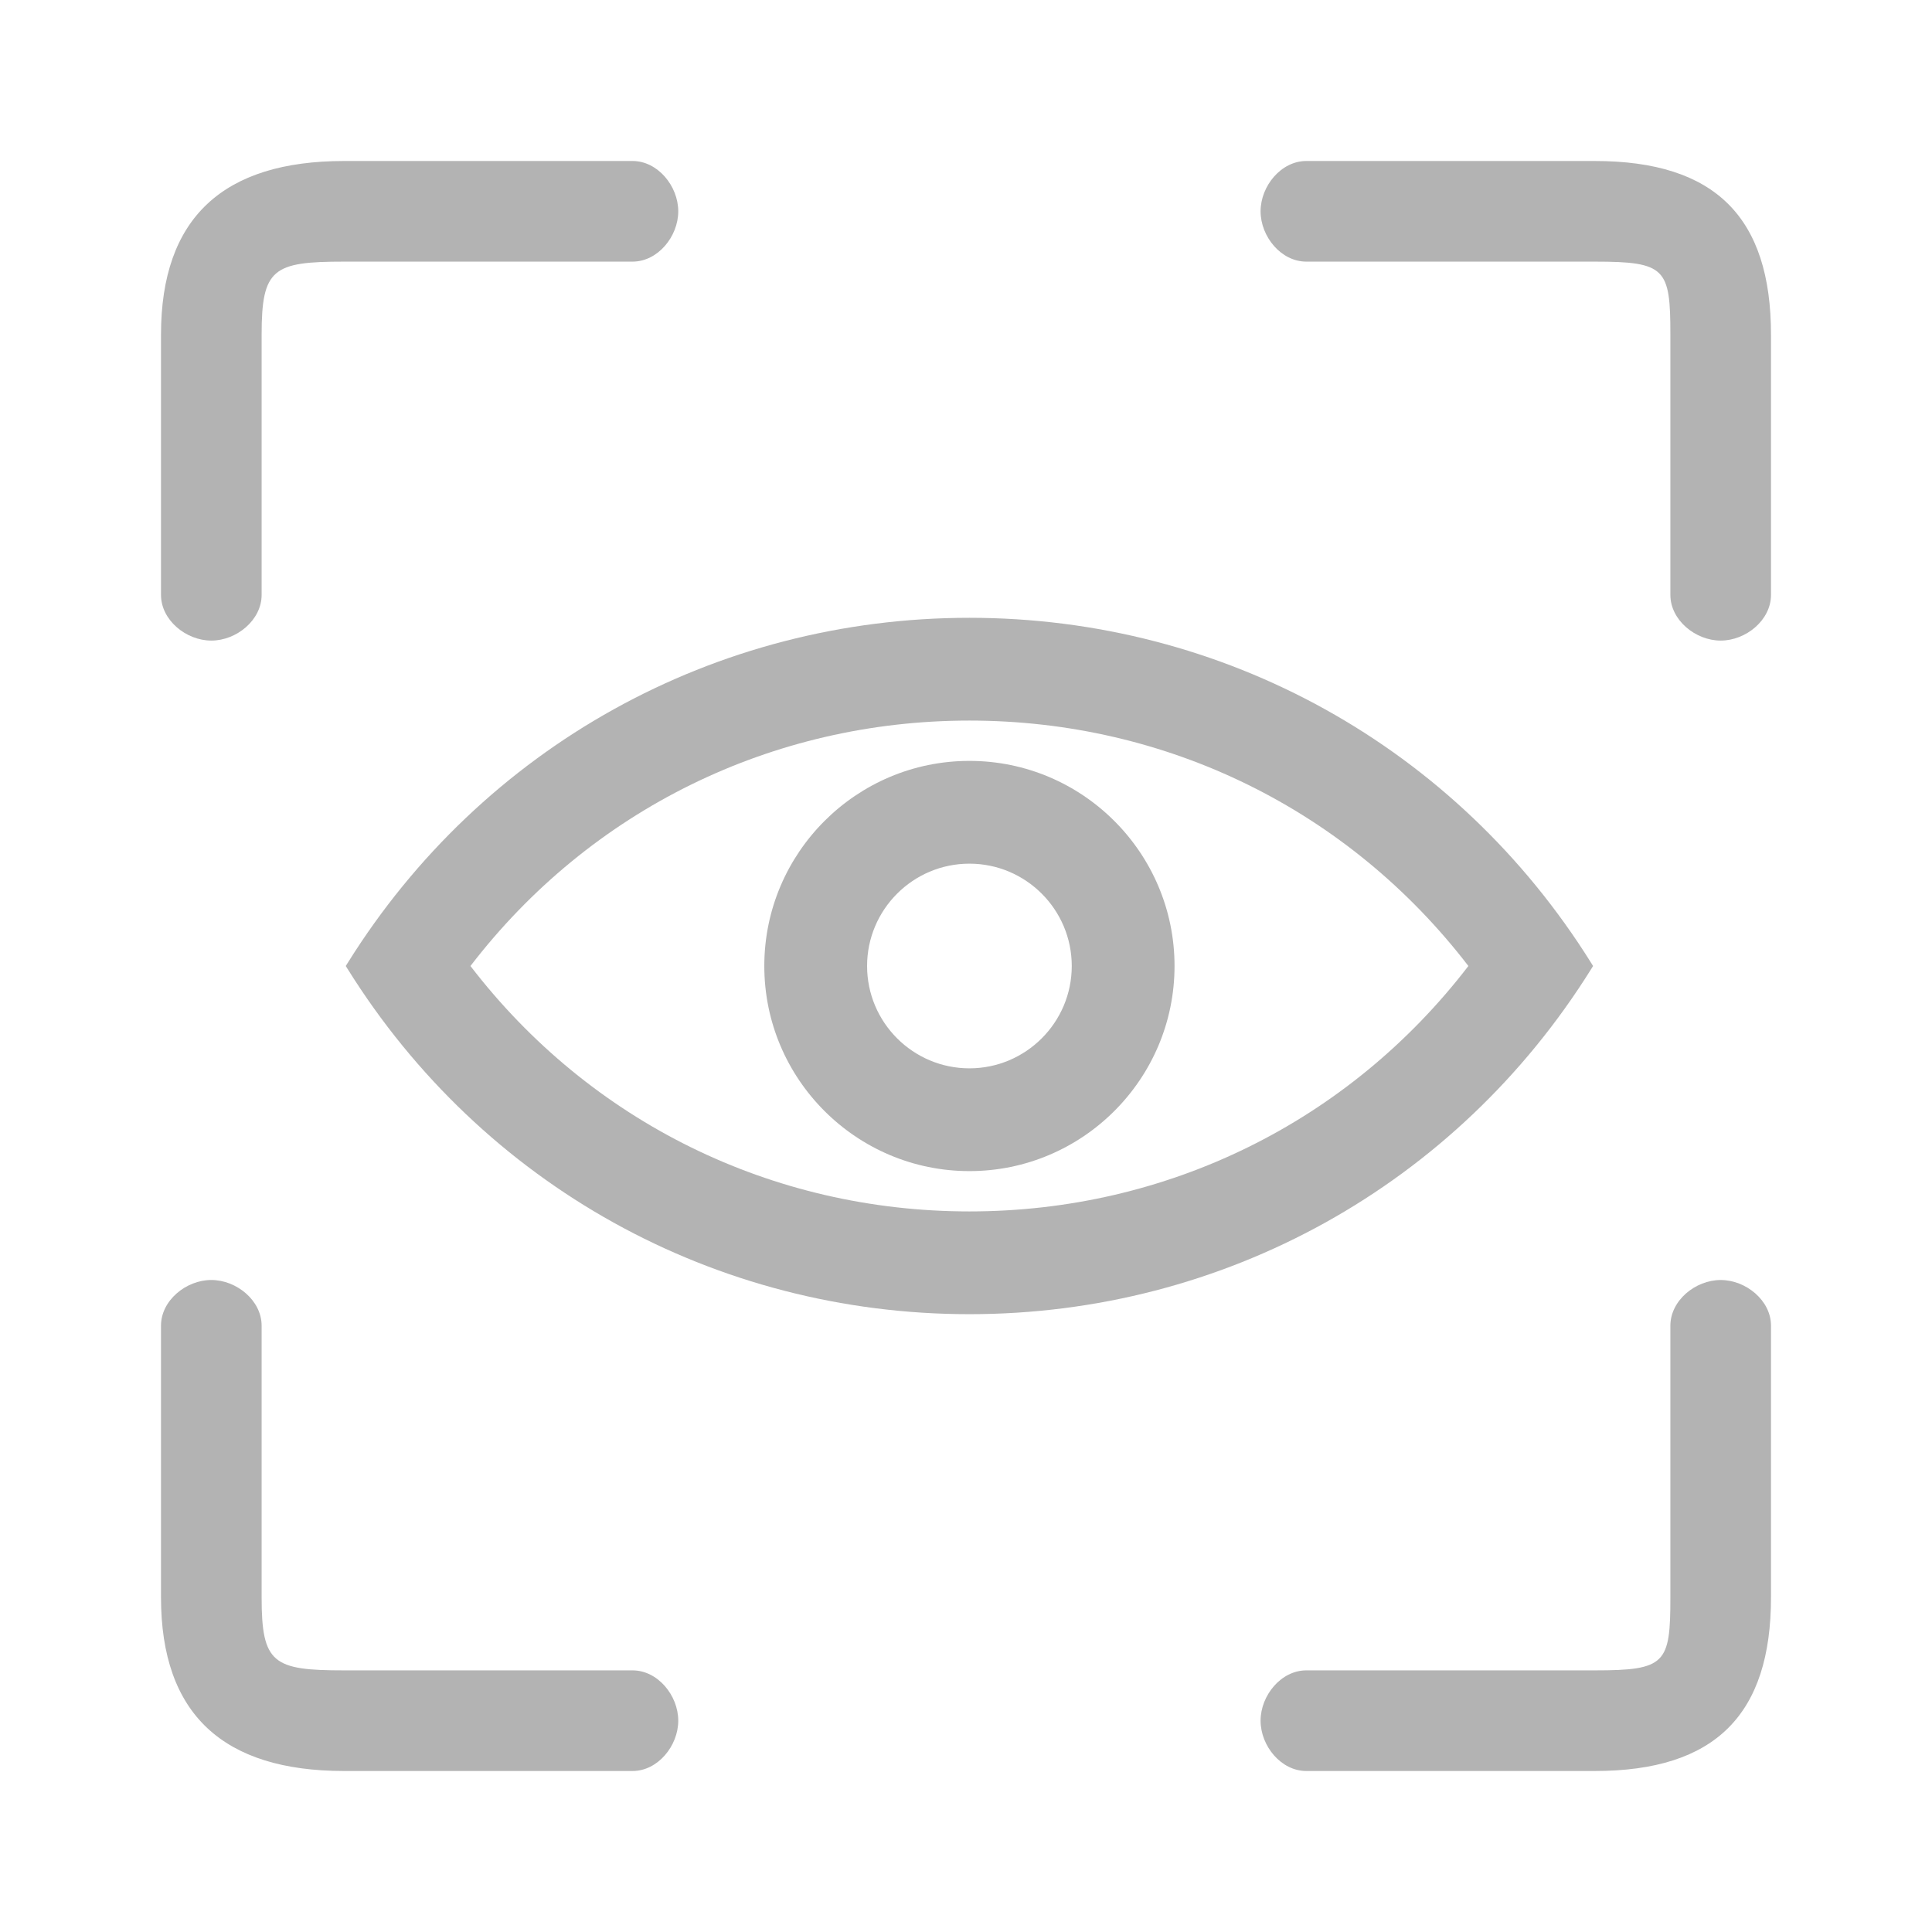
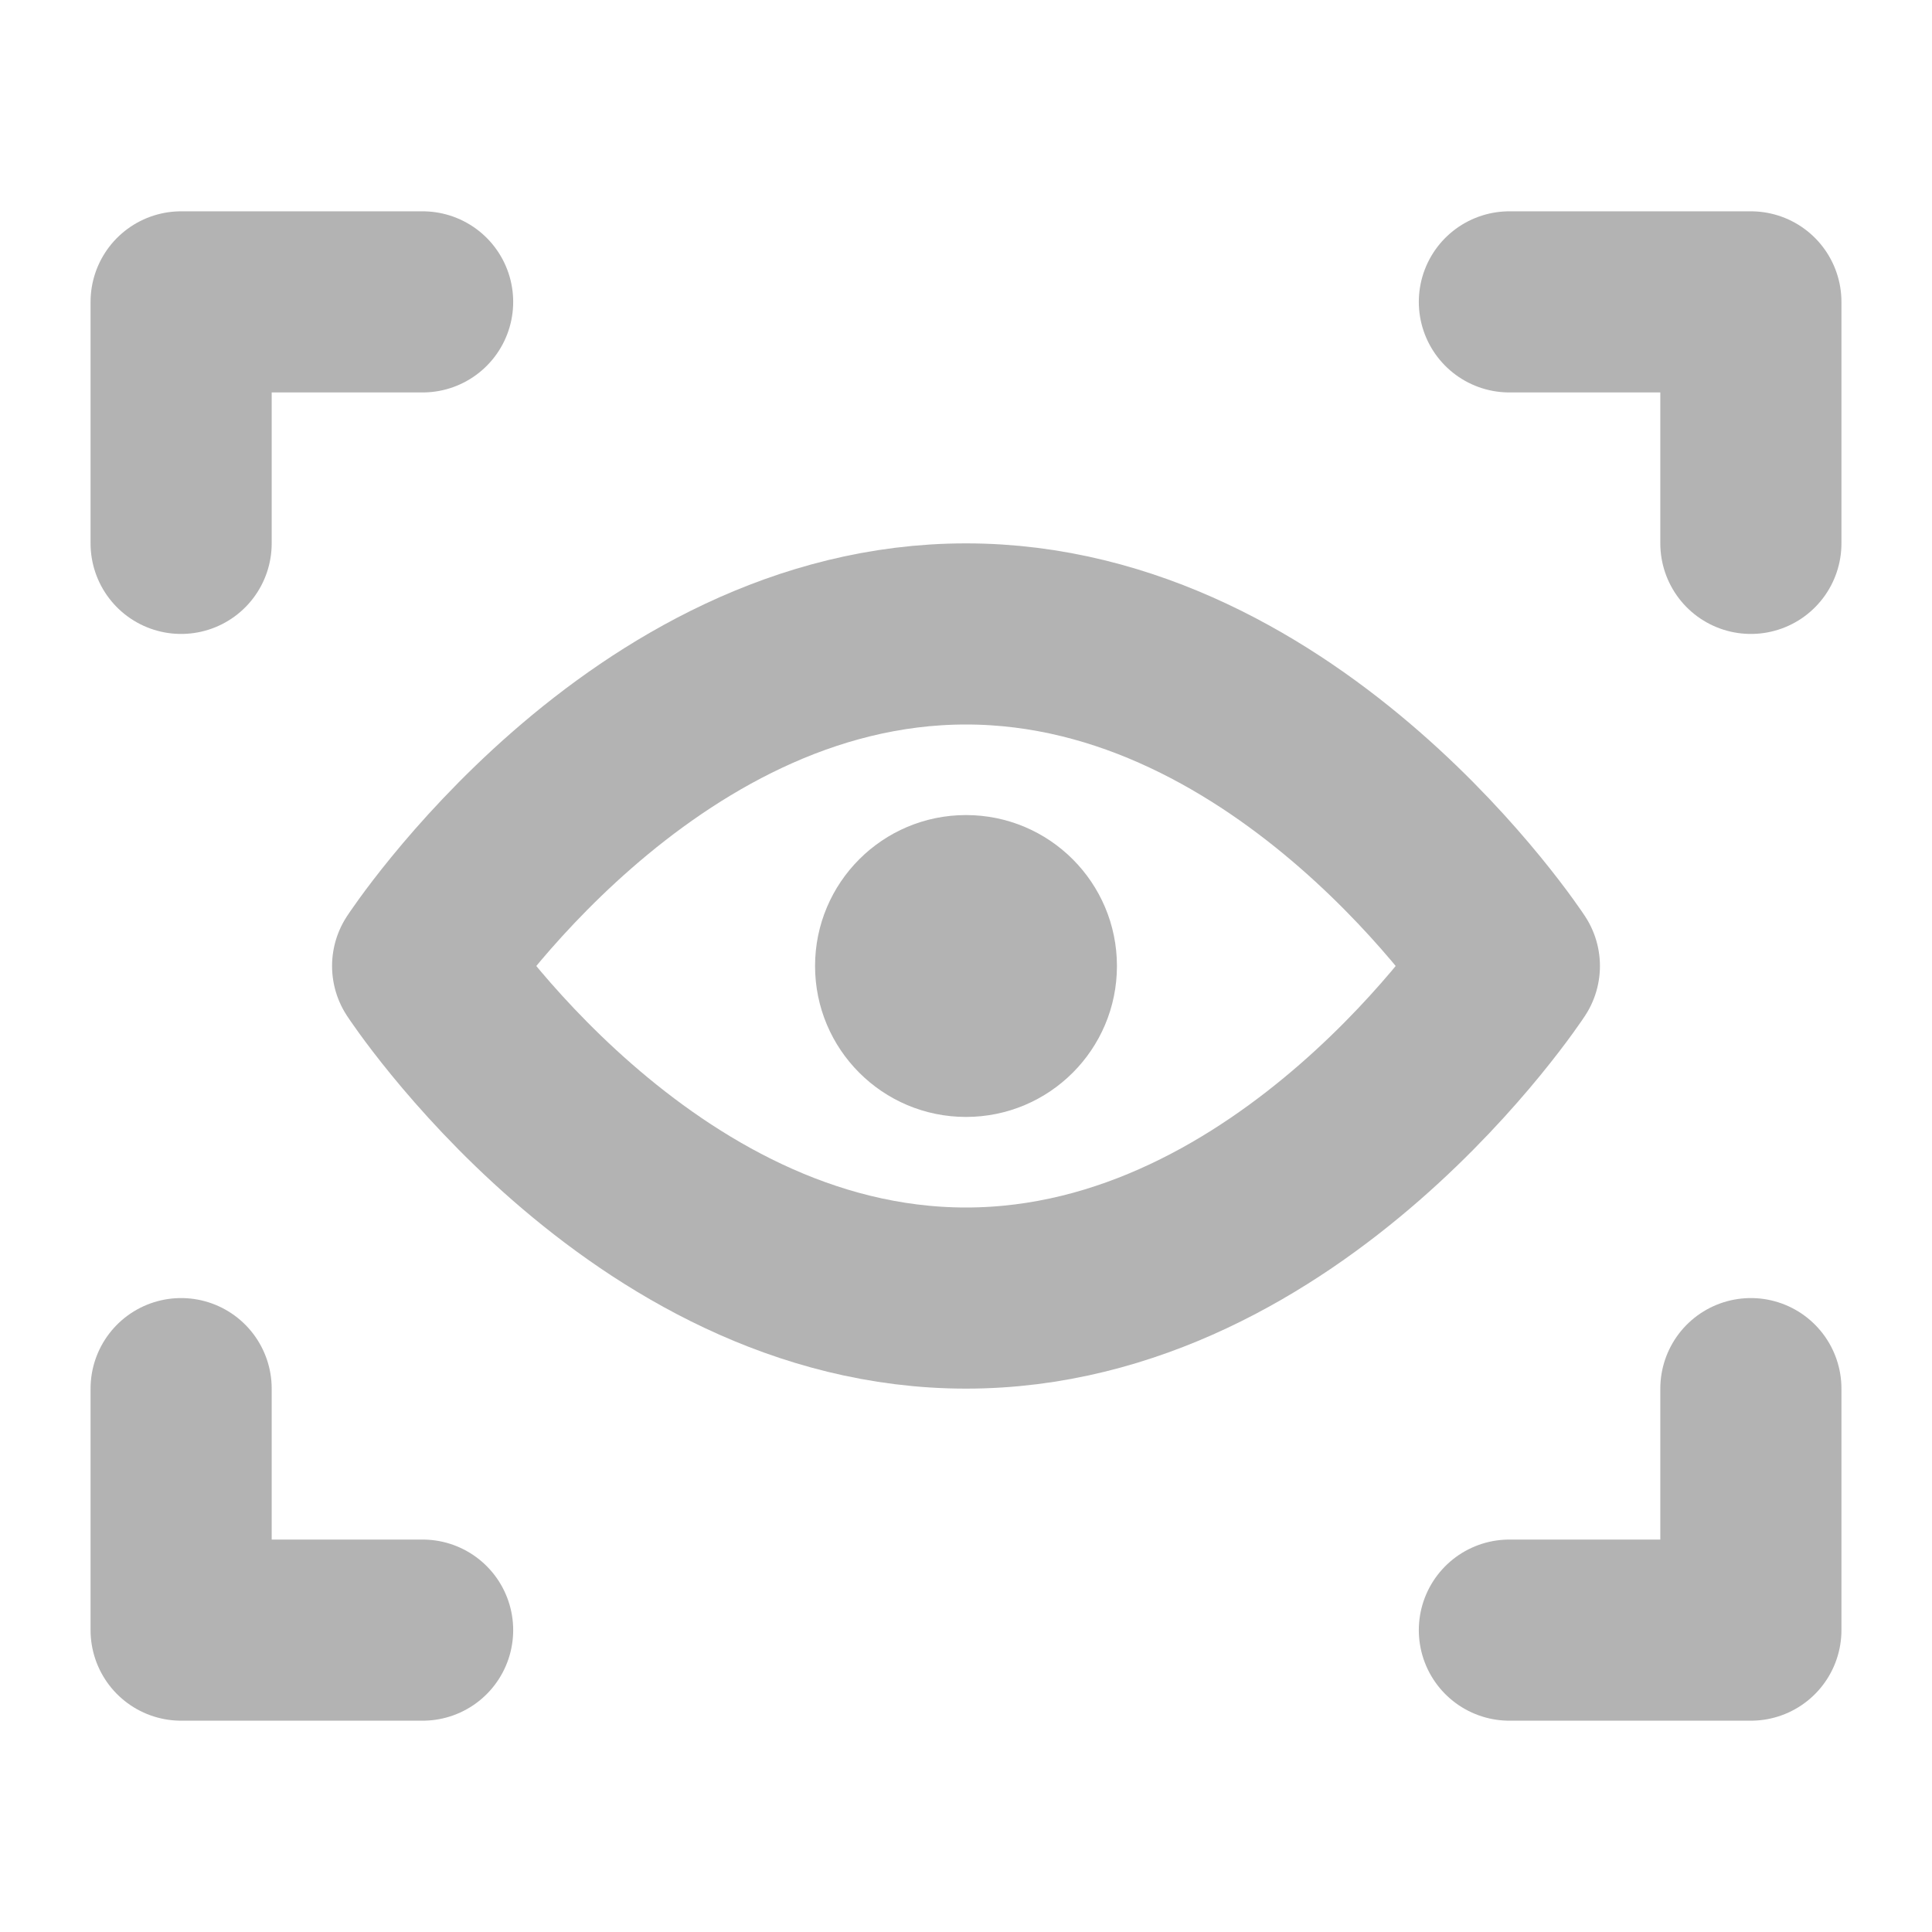
- <svg xmlns="http://www.w3.org/2000/svg" width="512" height="512" viewBox="0 0 512 512" fill="none">
-   <path d="M421.685 256.8L422.181 256L421.685 255.2C385.941 197.92 324.347 163.723 256.907 163.723C189.467 163.723 127.872 197.92 92.133 255.2L91.632 256L92.133 256.8C127.872 314.08 189.472 348.272 256.912 348.272C324.352 348.272 385.941 314.08 421.685 256.8ZM256.907 321.04C204.56 321.04 156.432 297.349 124.677 256C156.432 214.645 204.56 190.96 256.907 190.96C309.253 190.96 357.381 214.651 389.136 256C357.381 297.355 309.253 321.04 256.907 321.04Z" fill="#B3B3B3" />
-   <path d="M256.907 201.643C226.933 201.643 202.549 226.027 202.549 256C202.549 285.973 226.933 310.357 256.907 310.357C286.88 310.357 311.264 285.968 311.264 256C311.264 226.032 286.88 201.643 256.907 201.643ZM256.907 283.12C241.952 283.12 229.787 270.955 229.787 256C229.787 241.045 241.952 228.88 256.907 228.88C271.861 228.88 284.027 241.045 284.027 256C284.027 270.955 271.861 283.12 256.907 283.12Z" fill="#B3B3B3" />
-   <path d="M422.64 42.667H346.176C339.493 42.667 334.069 49.317 334.069 56C334.069 62.683 339.488 69.333 346.176 69.333H422.64C441.445 69.333 442.667 71.157 442.667 88.688V157.653C442.667 164.336 449.317 169.76 456 169.76C462.688 169.76 469.333 164.341 469.333 157.653V88.688C469.333 57.723 454.667 42.667 422.64 42.667Z" fill="#B3B3B3" />
-   <path d="M56 169.76C62.683 169.76 69.333 164.341 69.333 157.653V88.688C69.333 71.157 72.373 69.333 91.179 69.333H167.637C174.32 69.333 179.744 62.683 179.744 56C179.744 49.317 174.325 42.667 167.637 42.667H91.179C59.147 42.667 42.667 57.723 42.667 88.688V157.653C42.667 164.341 49.317 169.76 56 169.76Z" fill="#B3B3B3" />
-   <path d="M167.643 442.667H91.179C72.373 442.667 69.333 440.843 69.333 423.312V351.317C69.333 344.635 62.683 339.211 56 339.211C49.317 339.211 42.667 344.635 42.667 351.317V423.312C42.667 454.277 59.147 469.333 91.179 469.333H167.637C174.32 469.333 179.744 462.683 179.744 456C179.744 449.317 174.325 442.667 167.643 442.667Z" fill="#B3B3B3" />
-   <path d="M456 339.216C449.317 339.216 442.667 344.635 442.667 351.323V423.317C442.667 440.843 441.445 442.667 422.64 442.667H346.176C339.493 442.667 334.069 449.317 334.069 456C334.069 462.683 339.488 469.333 346.176 469.333H422.64C454.667 469.333 469.333 454.277 469.333 423.312V351.317C469.333 344.635 462.688 339.216 456 339.216Z" fill="#B3B3B3" />
+ <svg xmlns="http://www.w3.org/2000/svg" width="16" height="16" viewBox="0 0 16 16">
+   <path d="M3.5 8s1.8-2.75 4.5-2.75S12.5 8 12.5 8s-1.8 2.75-4.5 2.75S3.5 8 3.5 8z" stroke="#B3B3B3" stroke-width="1.5" stroke-linecap="round" stroke-linejoin="round" fill="none" />
+   <circle cx="8" cy="8" r="1.25" fill="#B3B3B3" />
+   <path d="M1.5 4.5v-2h2M12.5 2.5h2v2M14.5 11.5v2h-2M3.5 13.5h-2v-2" stroke="#B3B3B3" stroke-width="1.5" stroke-linecap="round" stroke-linejoin="round" fill="none" />
</svg>
